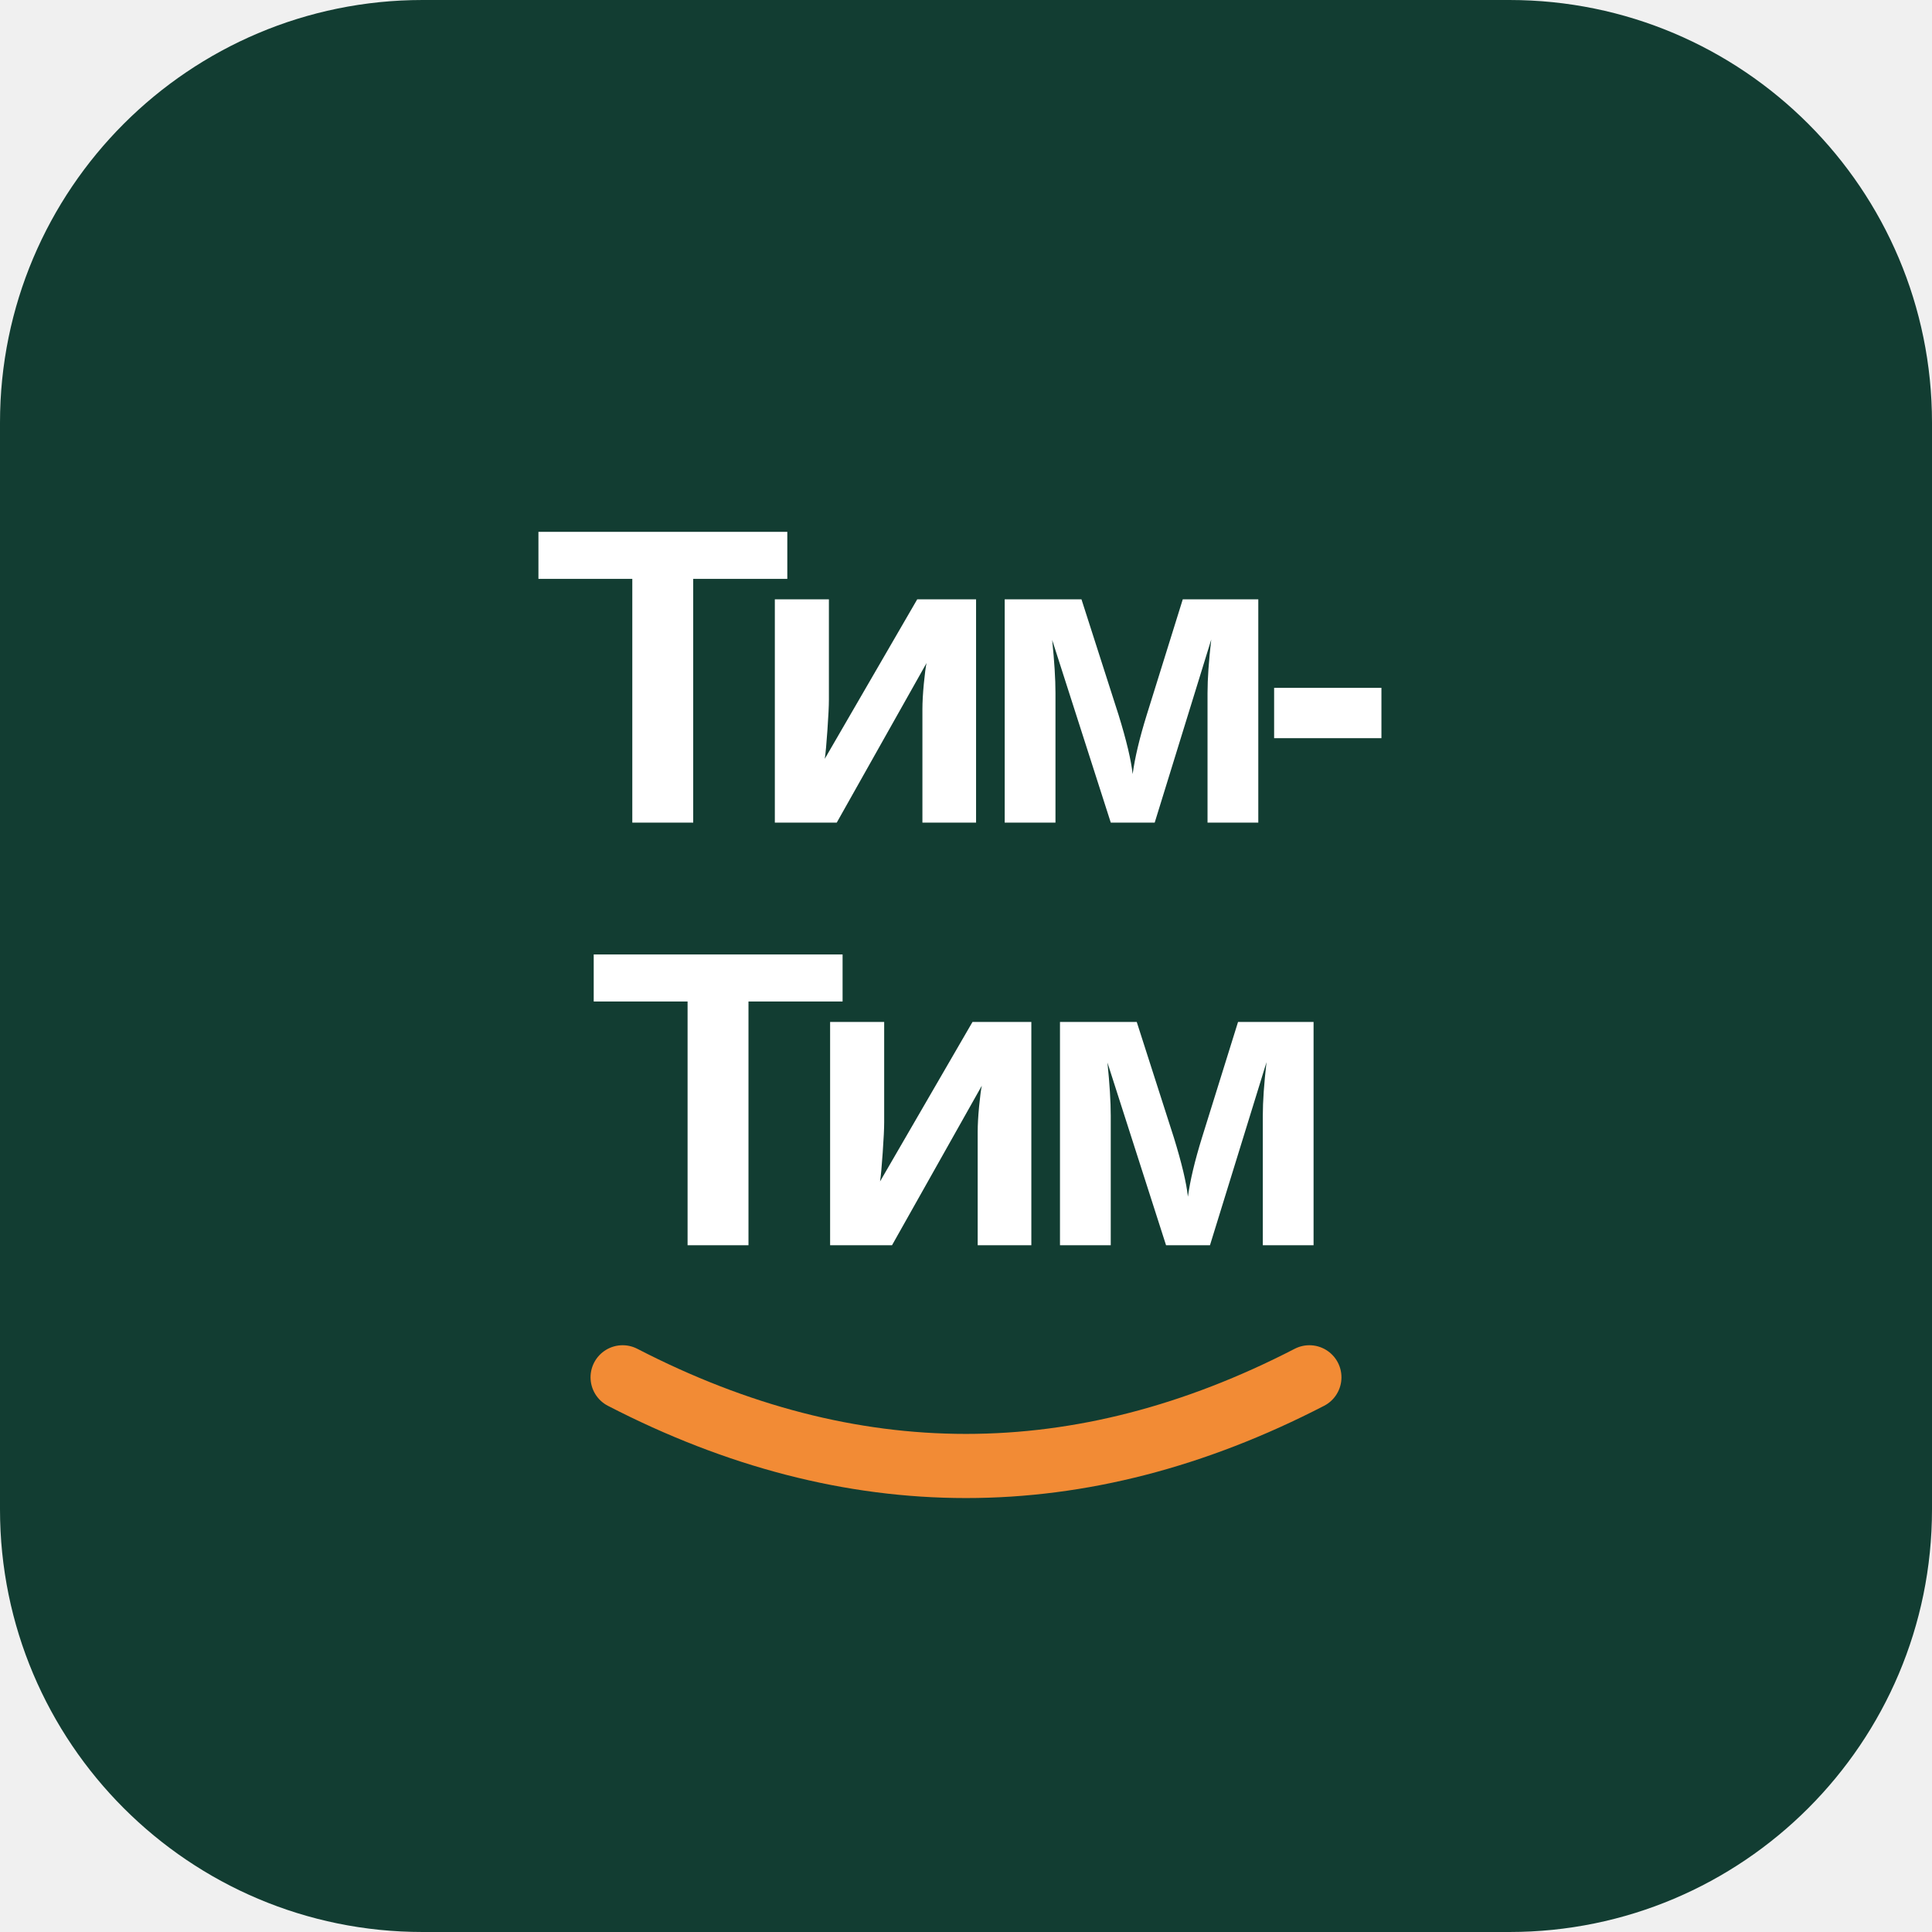
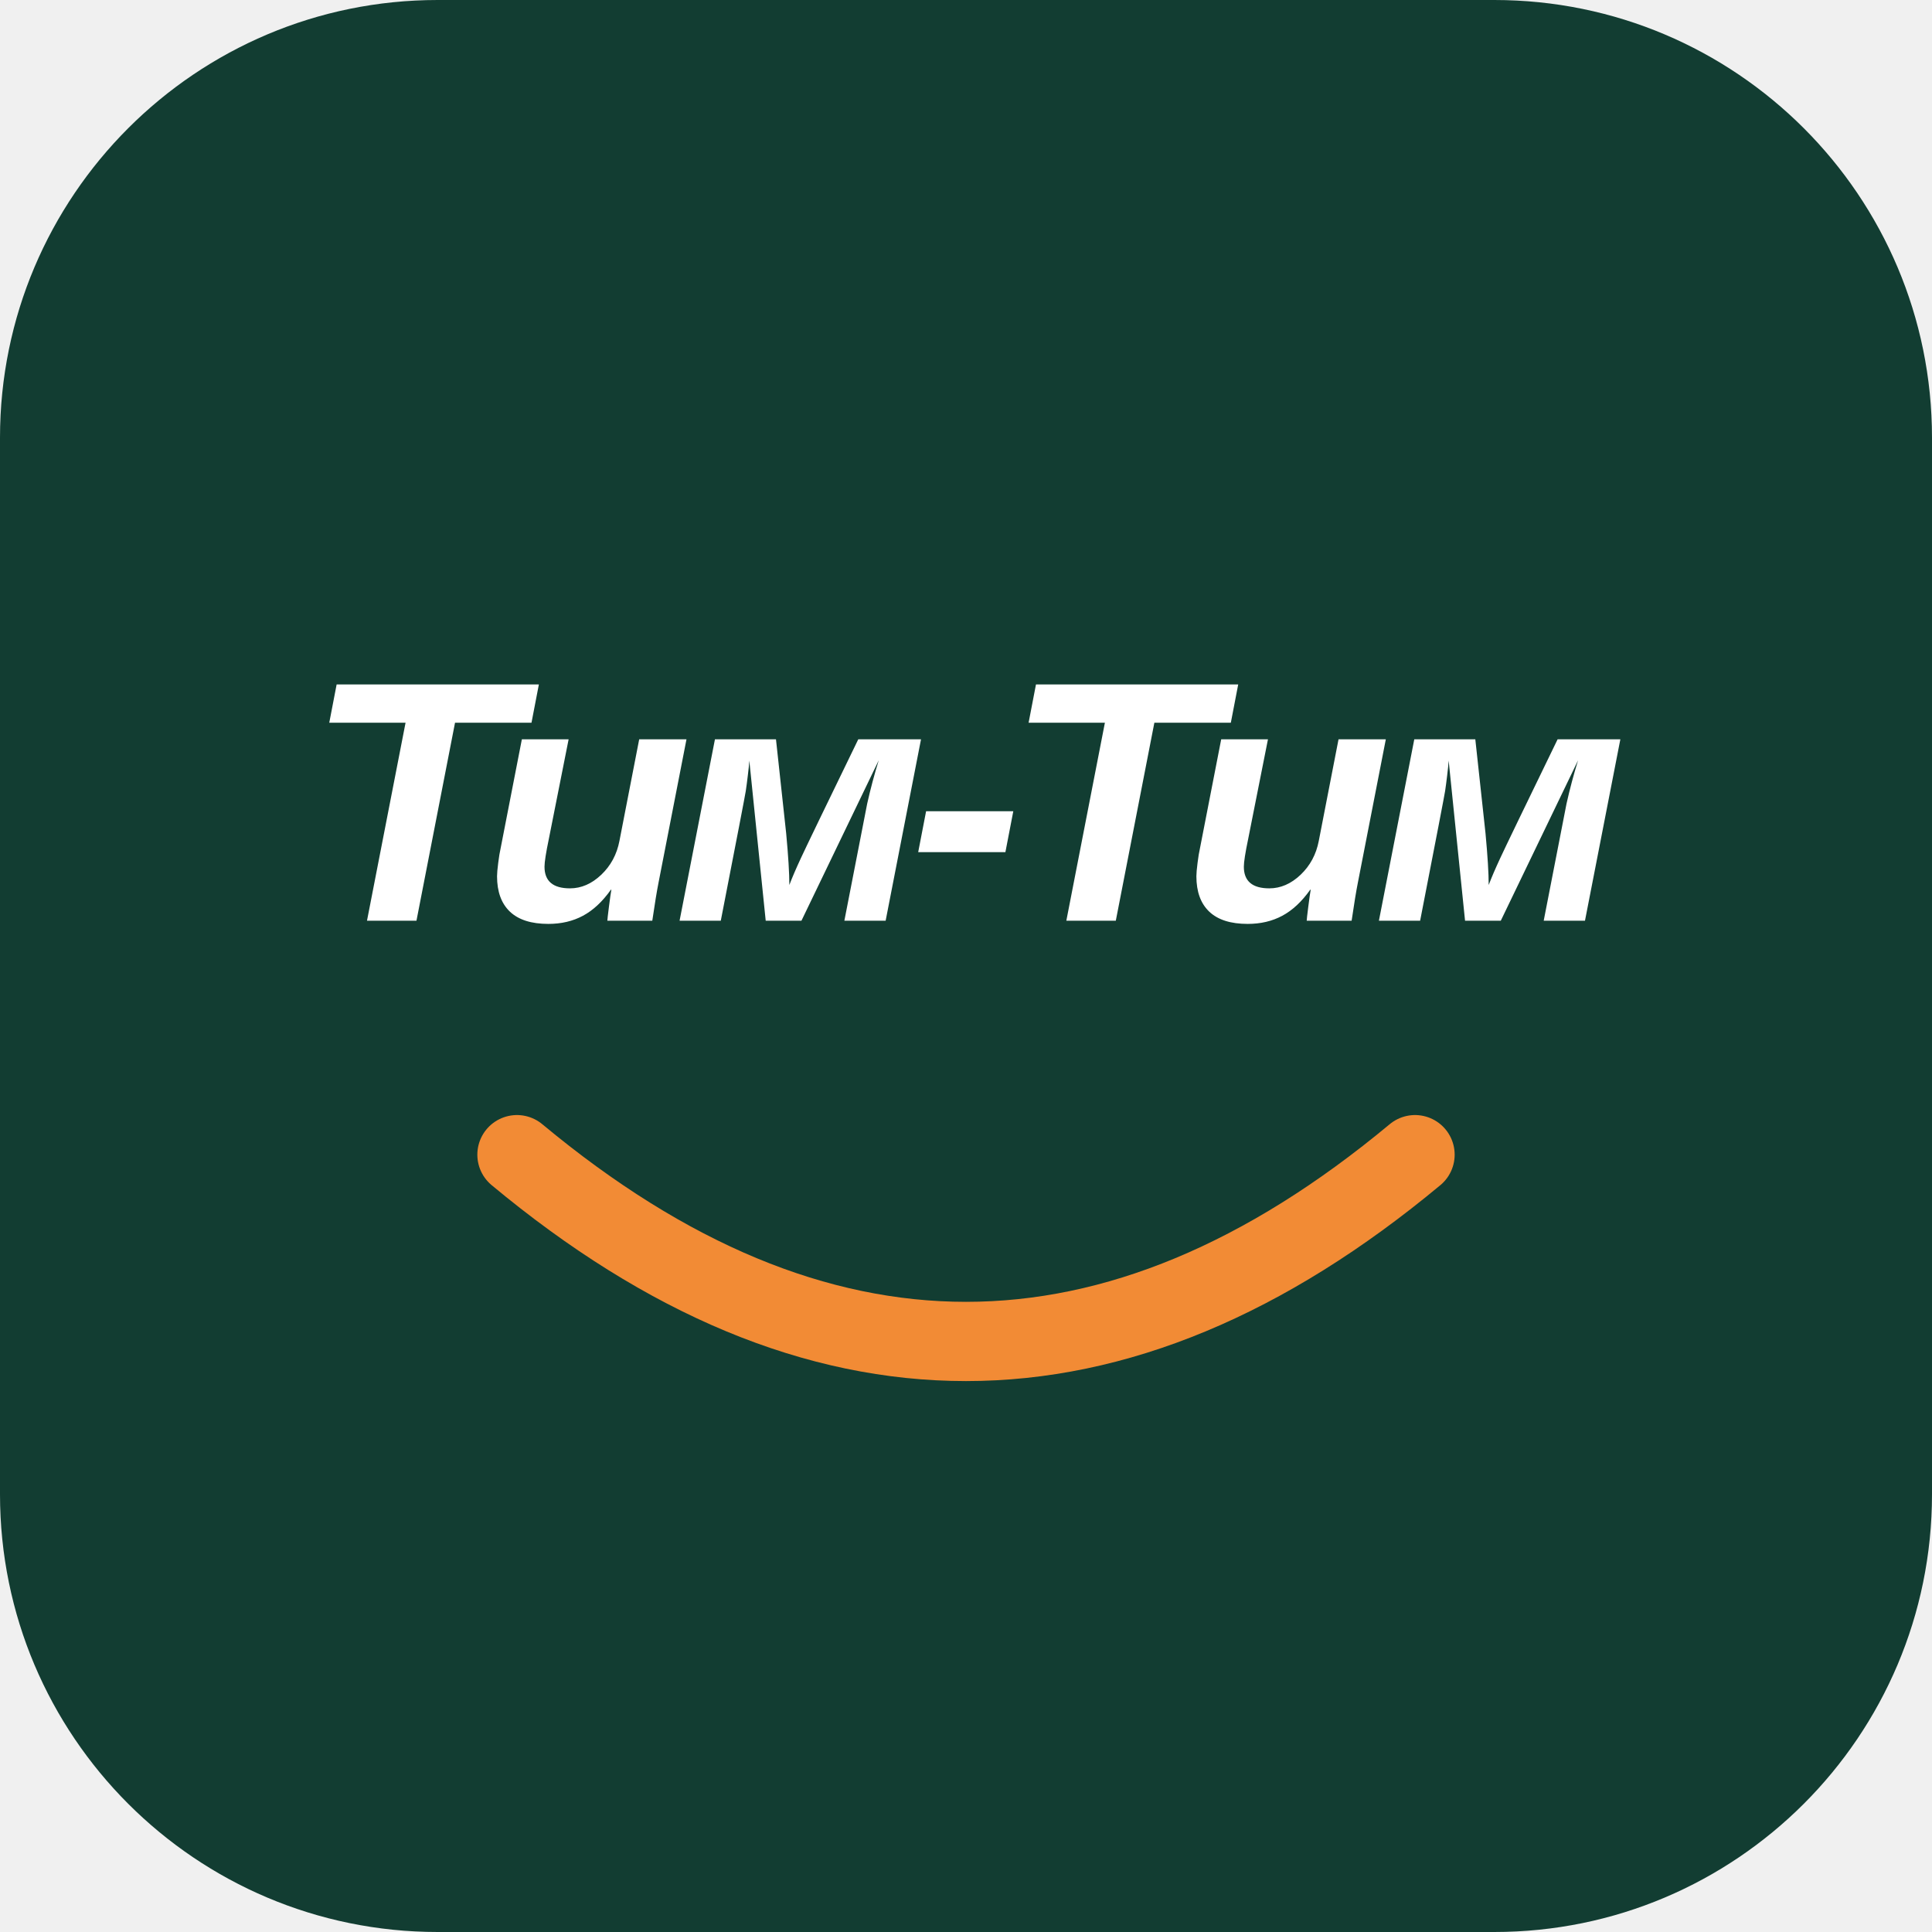
- <svg xmlns="http://www.w3.org/2000/svg" viewBox="0 0 512 512">
-   <rect width="512" height="512" rx="112" fill="#123d32" />
-   <g fill="#fff" font-family="Manrope,Arial,sans-serif" font-size="112" font-weight="800" letter-spacing="-8" text-anchor="middle">
-     <text x="256" y="218">Тим-</text>
-     <text x="256" y="330">Тим</text>
-   </g>
-   <path d="M165 365 Q256 412 347 365" fill="none" stroke="#f28b35" stroke-width="17" stroke-linecap="round" />
+ <svg xmlns="http://www.w3.org/2000/svg" viewBox="0 0 512 512" role="img" aria-labelledby="title">
+   <rect width="512" height="512" rx="116" fill="#123d32" />
+   <text x="256" y="244" text-anchor="middle" fill="#fff" font-family="Arial,sans-serif" font-size="91" font-style="italic" font-weight="800" letter-spacing="-5">Тим-Тим</text>
+   <path d="M137 306 Q256 405 375 306" fill="none" stroke="#f28b35" stroke-width="21" stroke-linecap="round" />
+   <circle cx="137" cy="306" r="10" fill="#f28b35" />
+   <circle cx="375" cy="306" r="10" fill="#f28b35" />
</svg>
